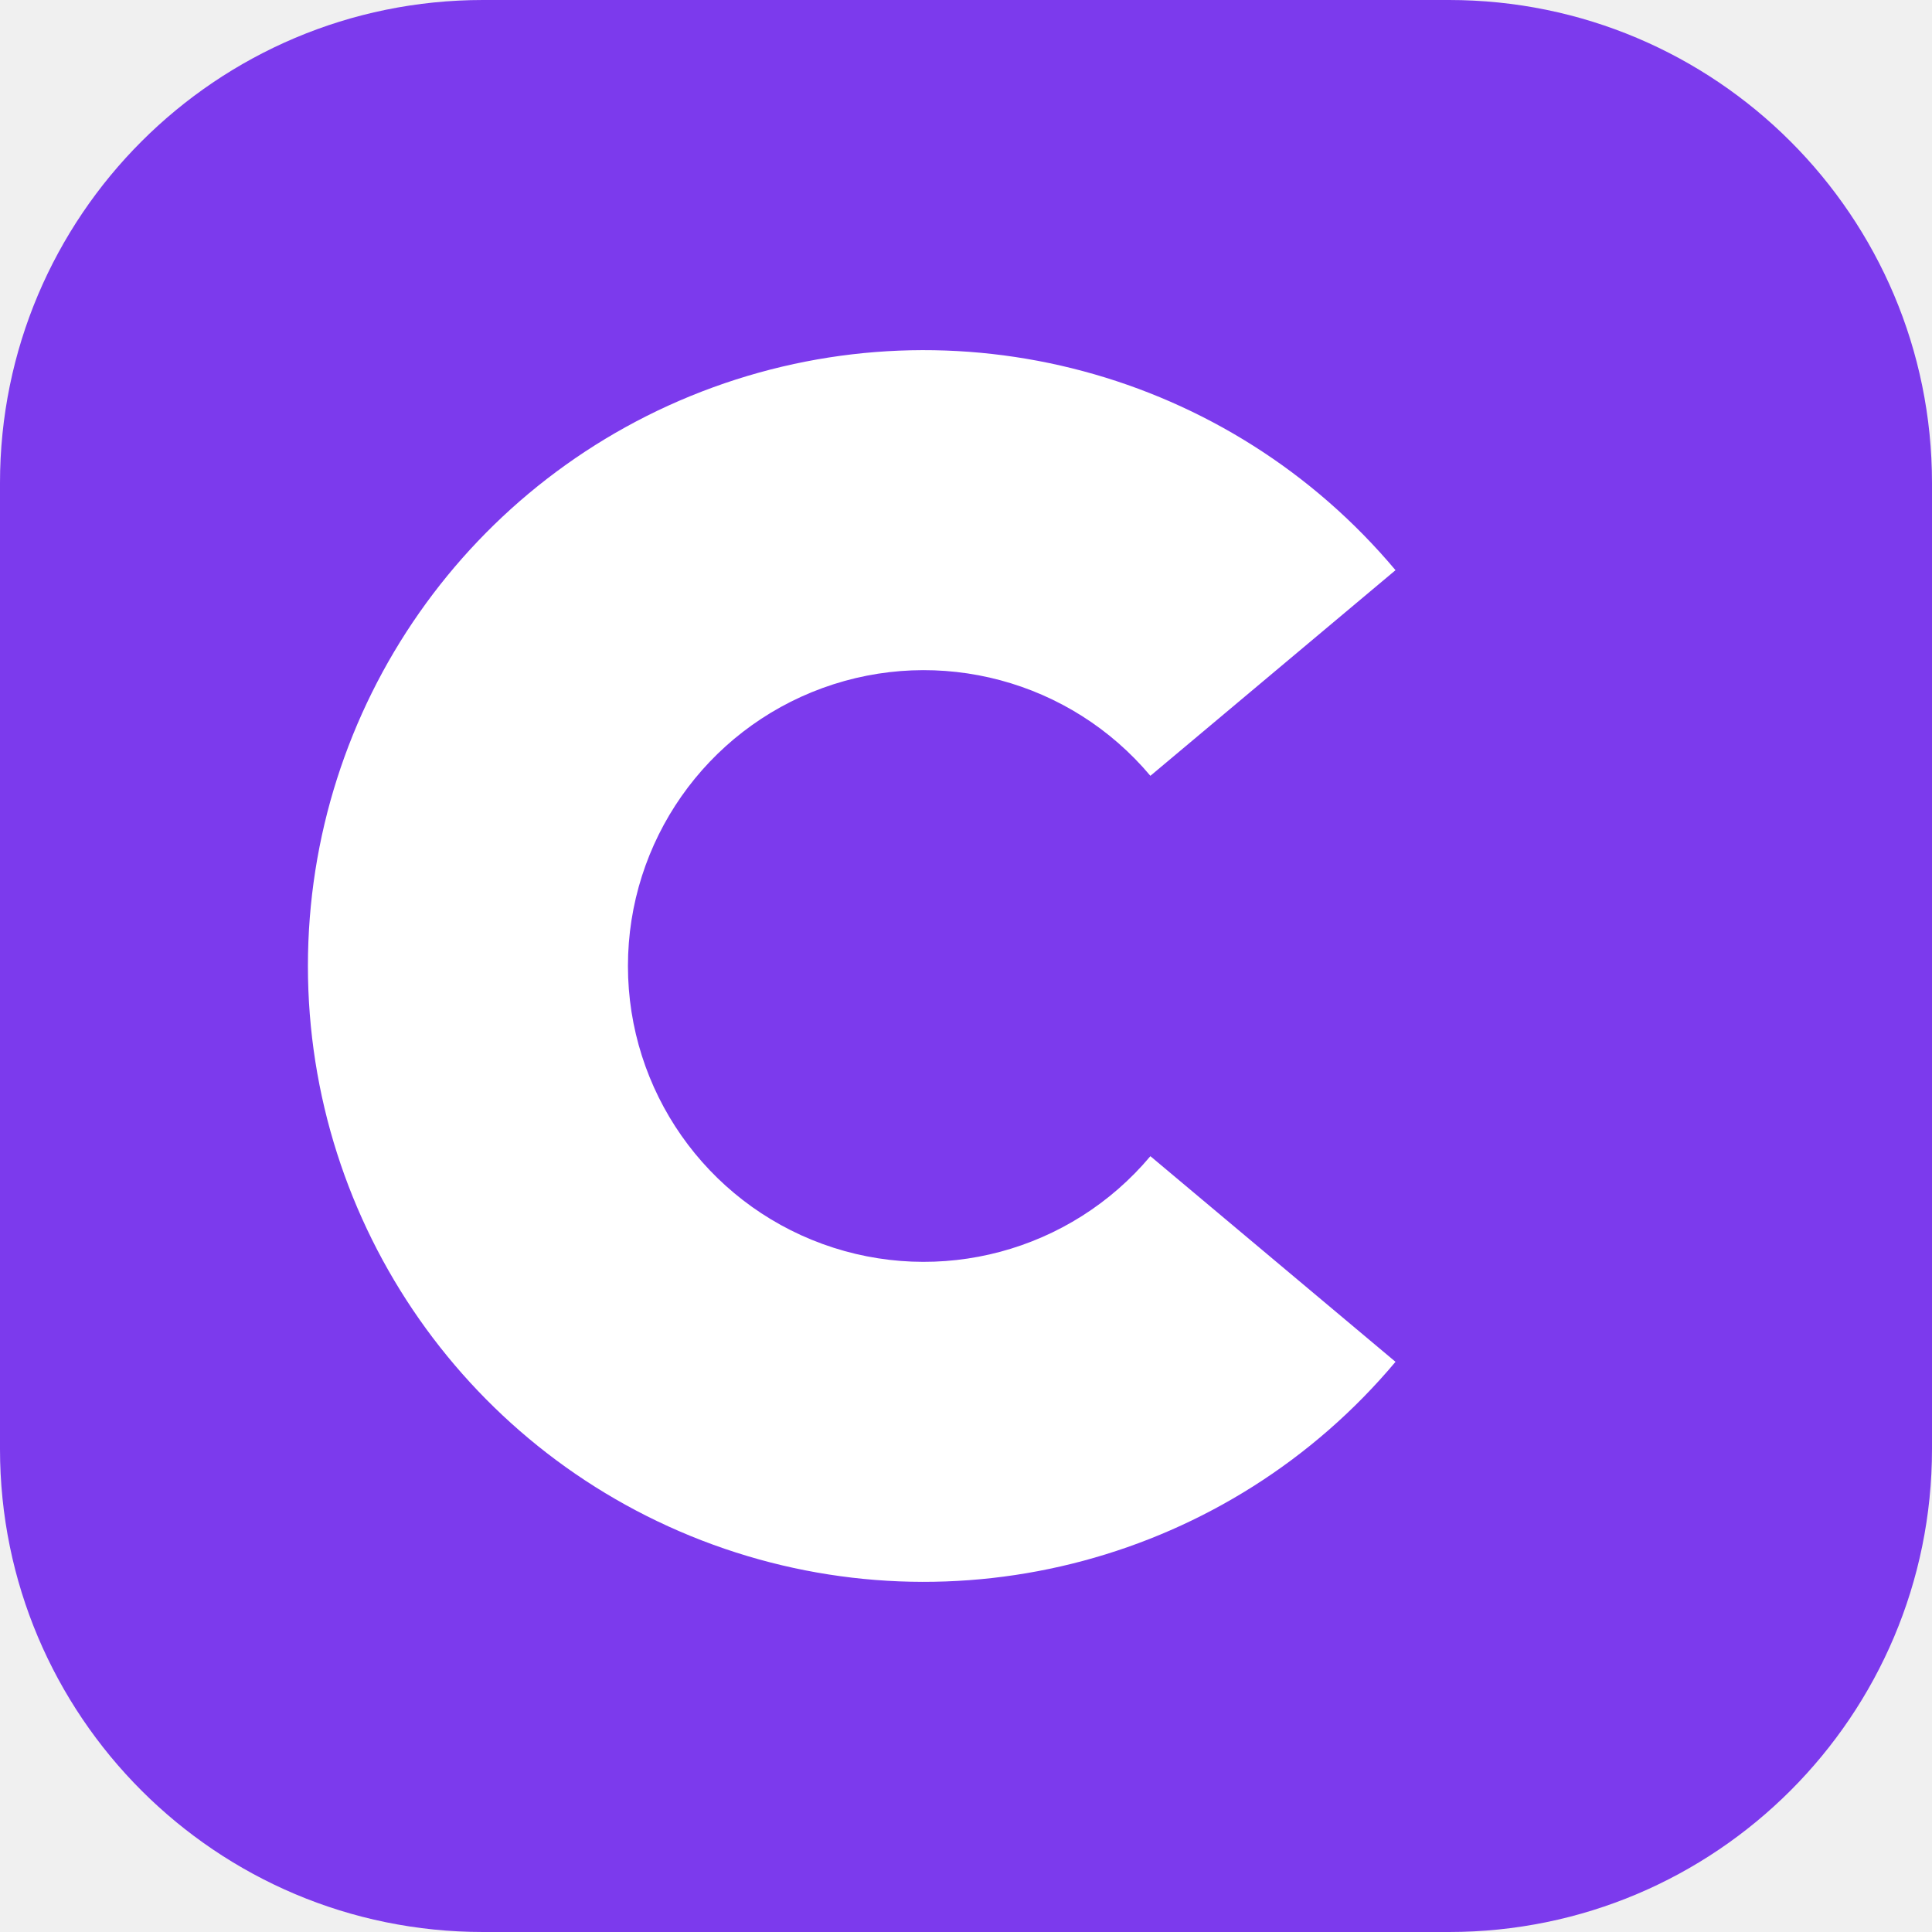
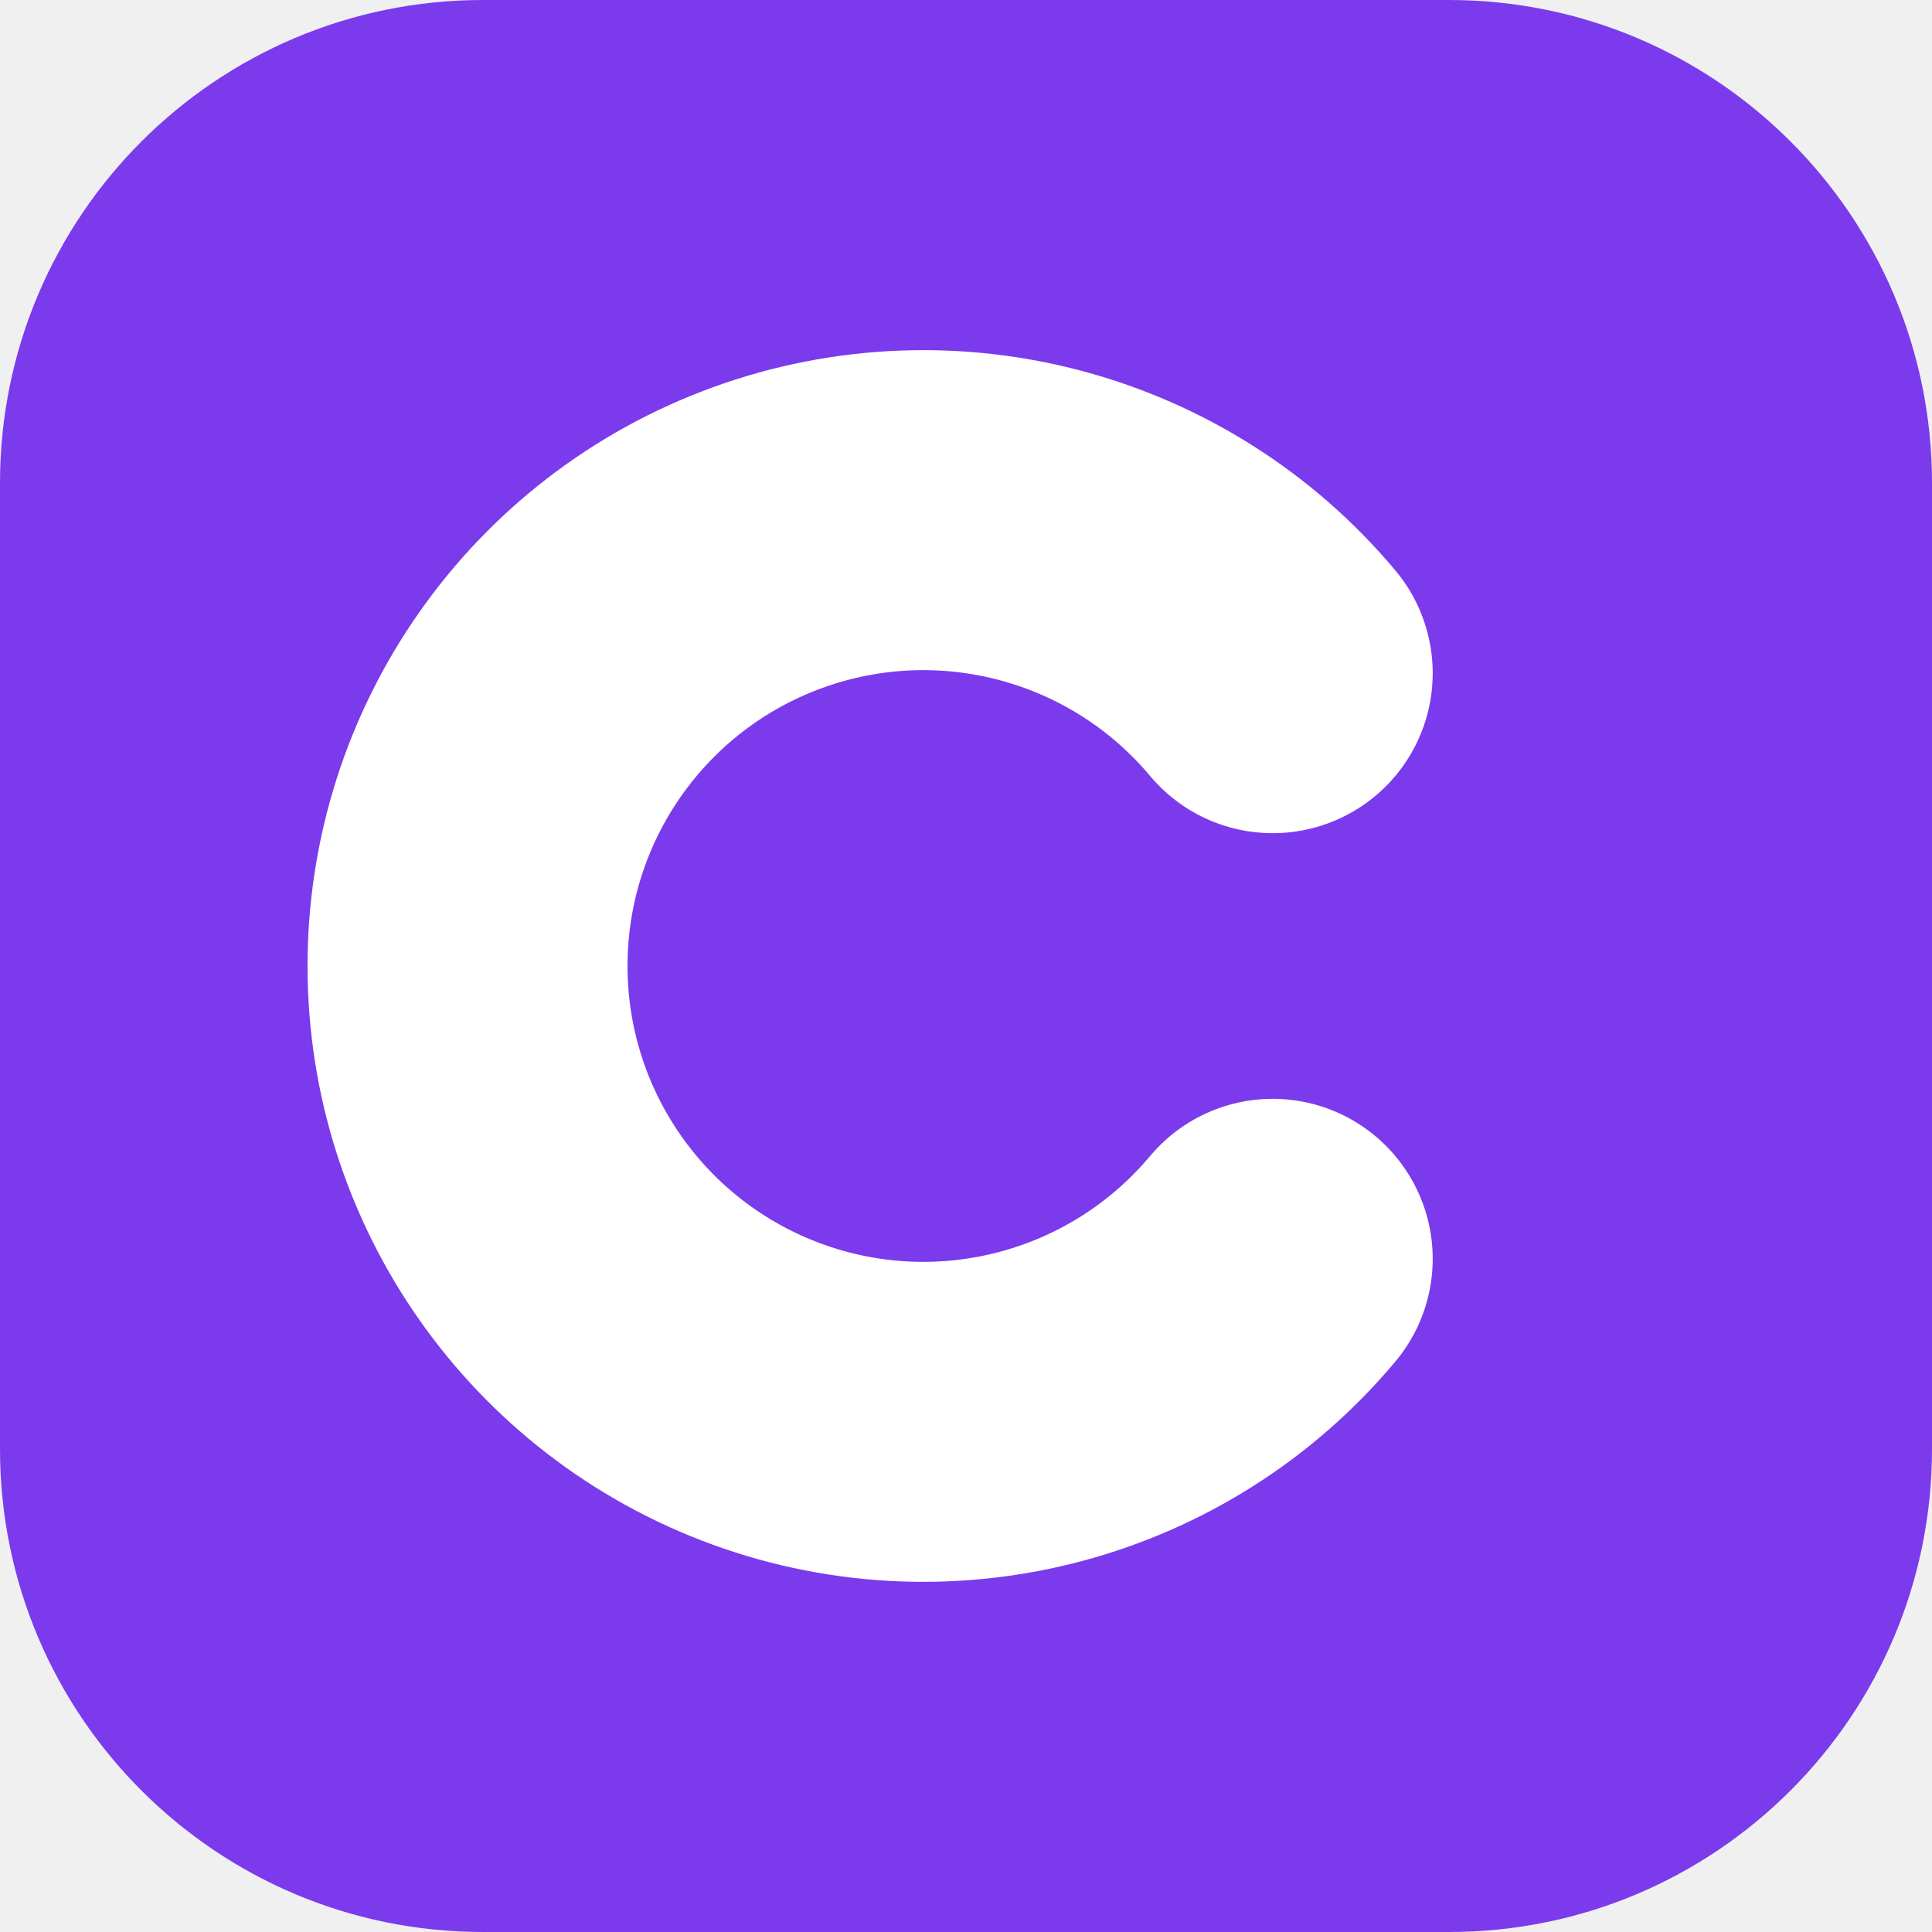
<svg xmlns="http://www.w3.org/2000/svg" viewBox="0 0 32 32">
  <rect width="32" height="32" rx="8" fill="#7C3AED" />
-   <path fill="#fff" d="M23.114 9.444A10.2 10.2 0 1 0 23.114 22.556L19.054 19.15A4.9 4.9 0 1 1 19.054 12.85Z" />
+   <path d="M21.08 11.15A7.55 7.55 0 1 0 21.08 20.85" fill="none" stroke="#fff" stroke-width="5.3" stroke-linecap="round" />
</svg>
